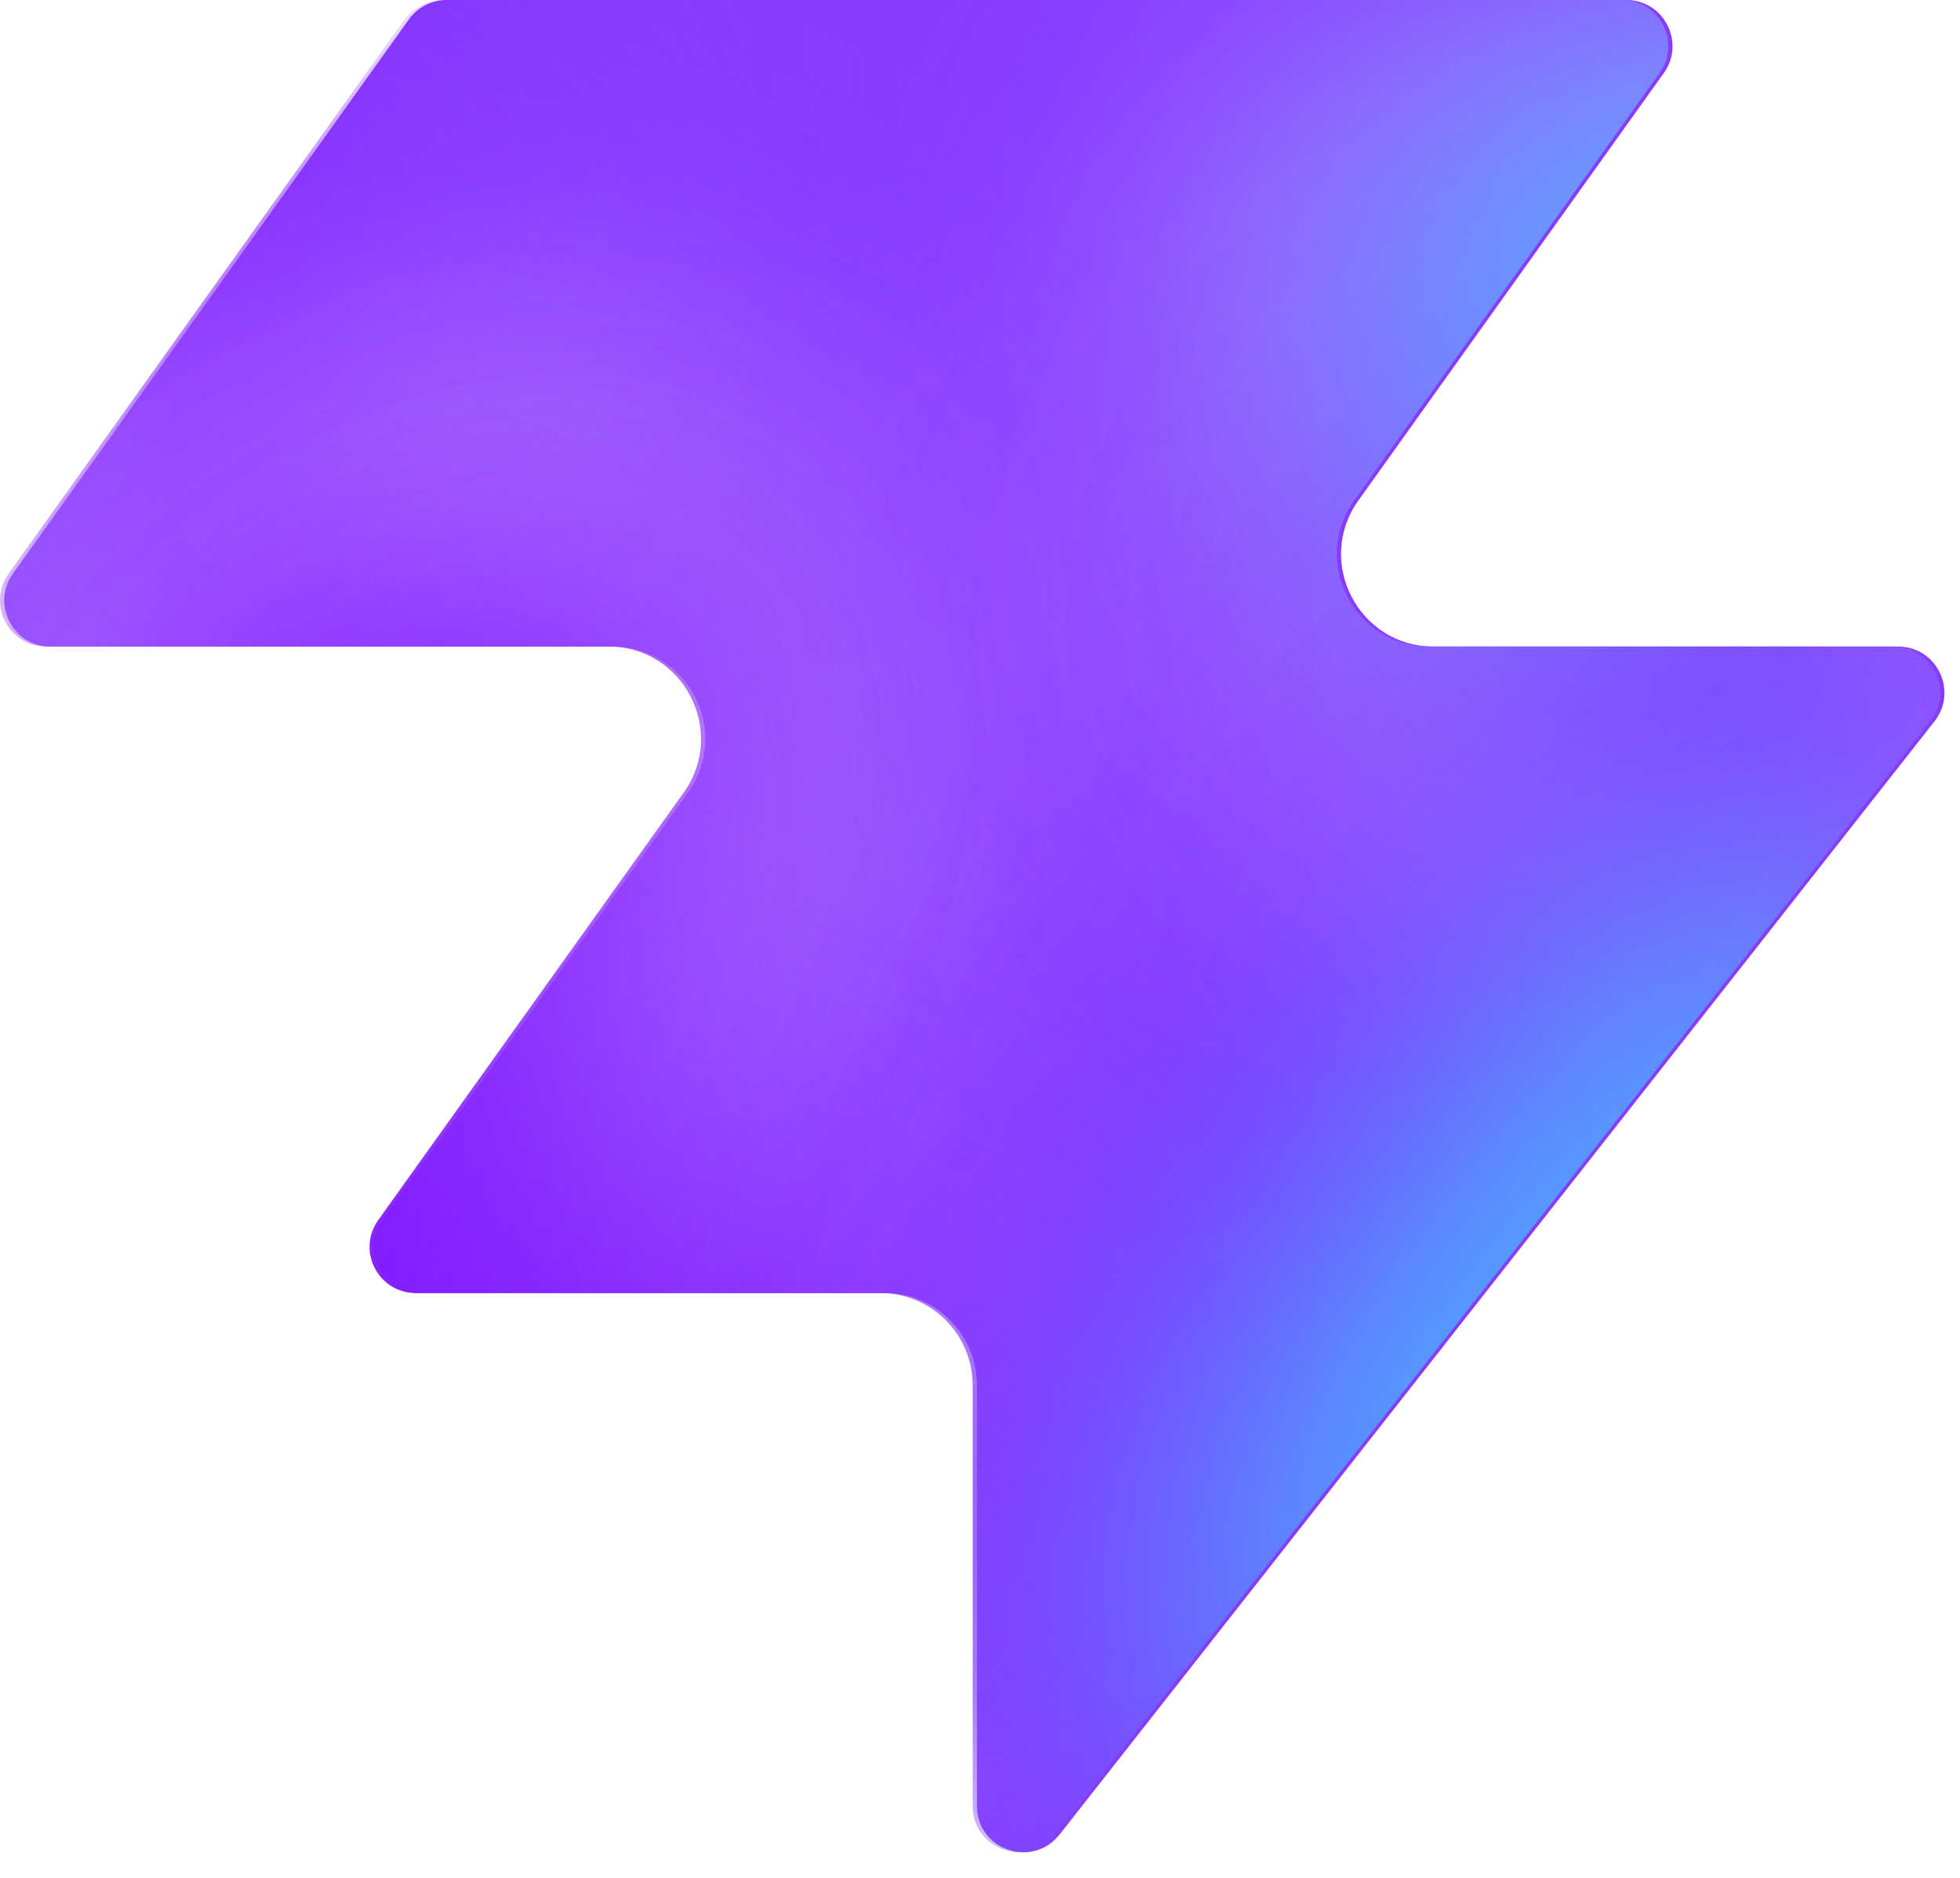
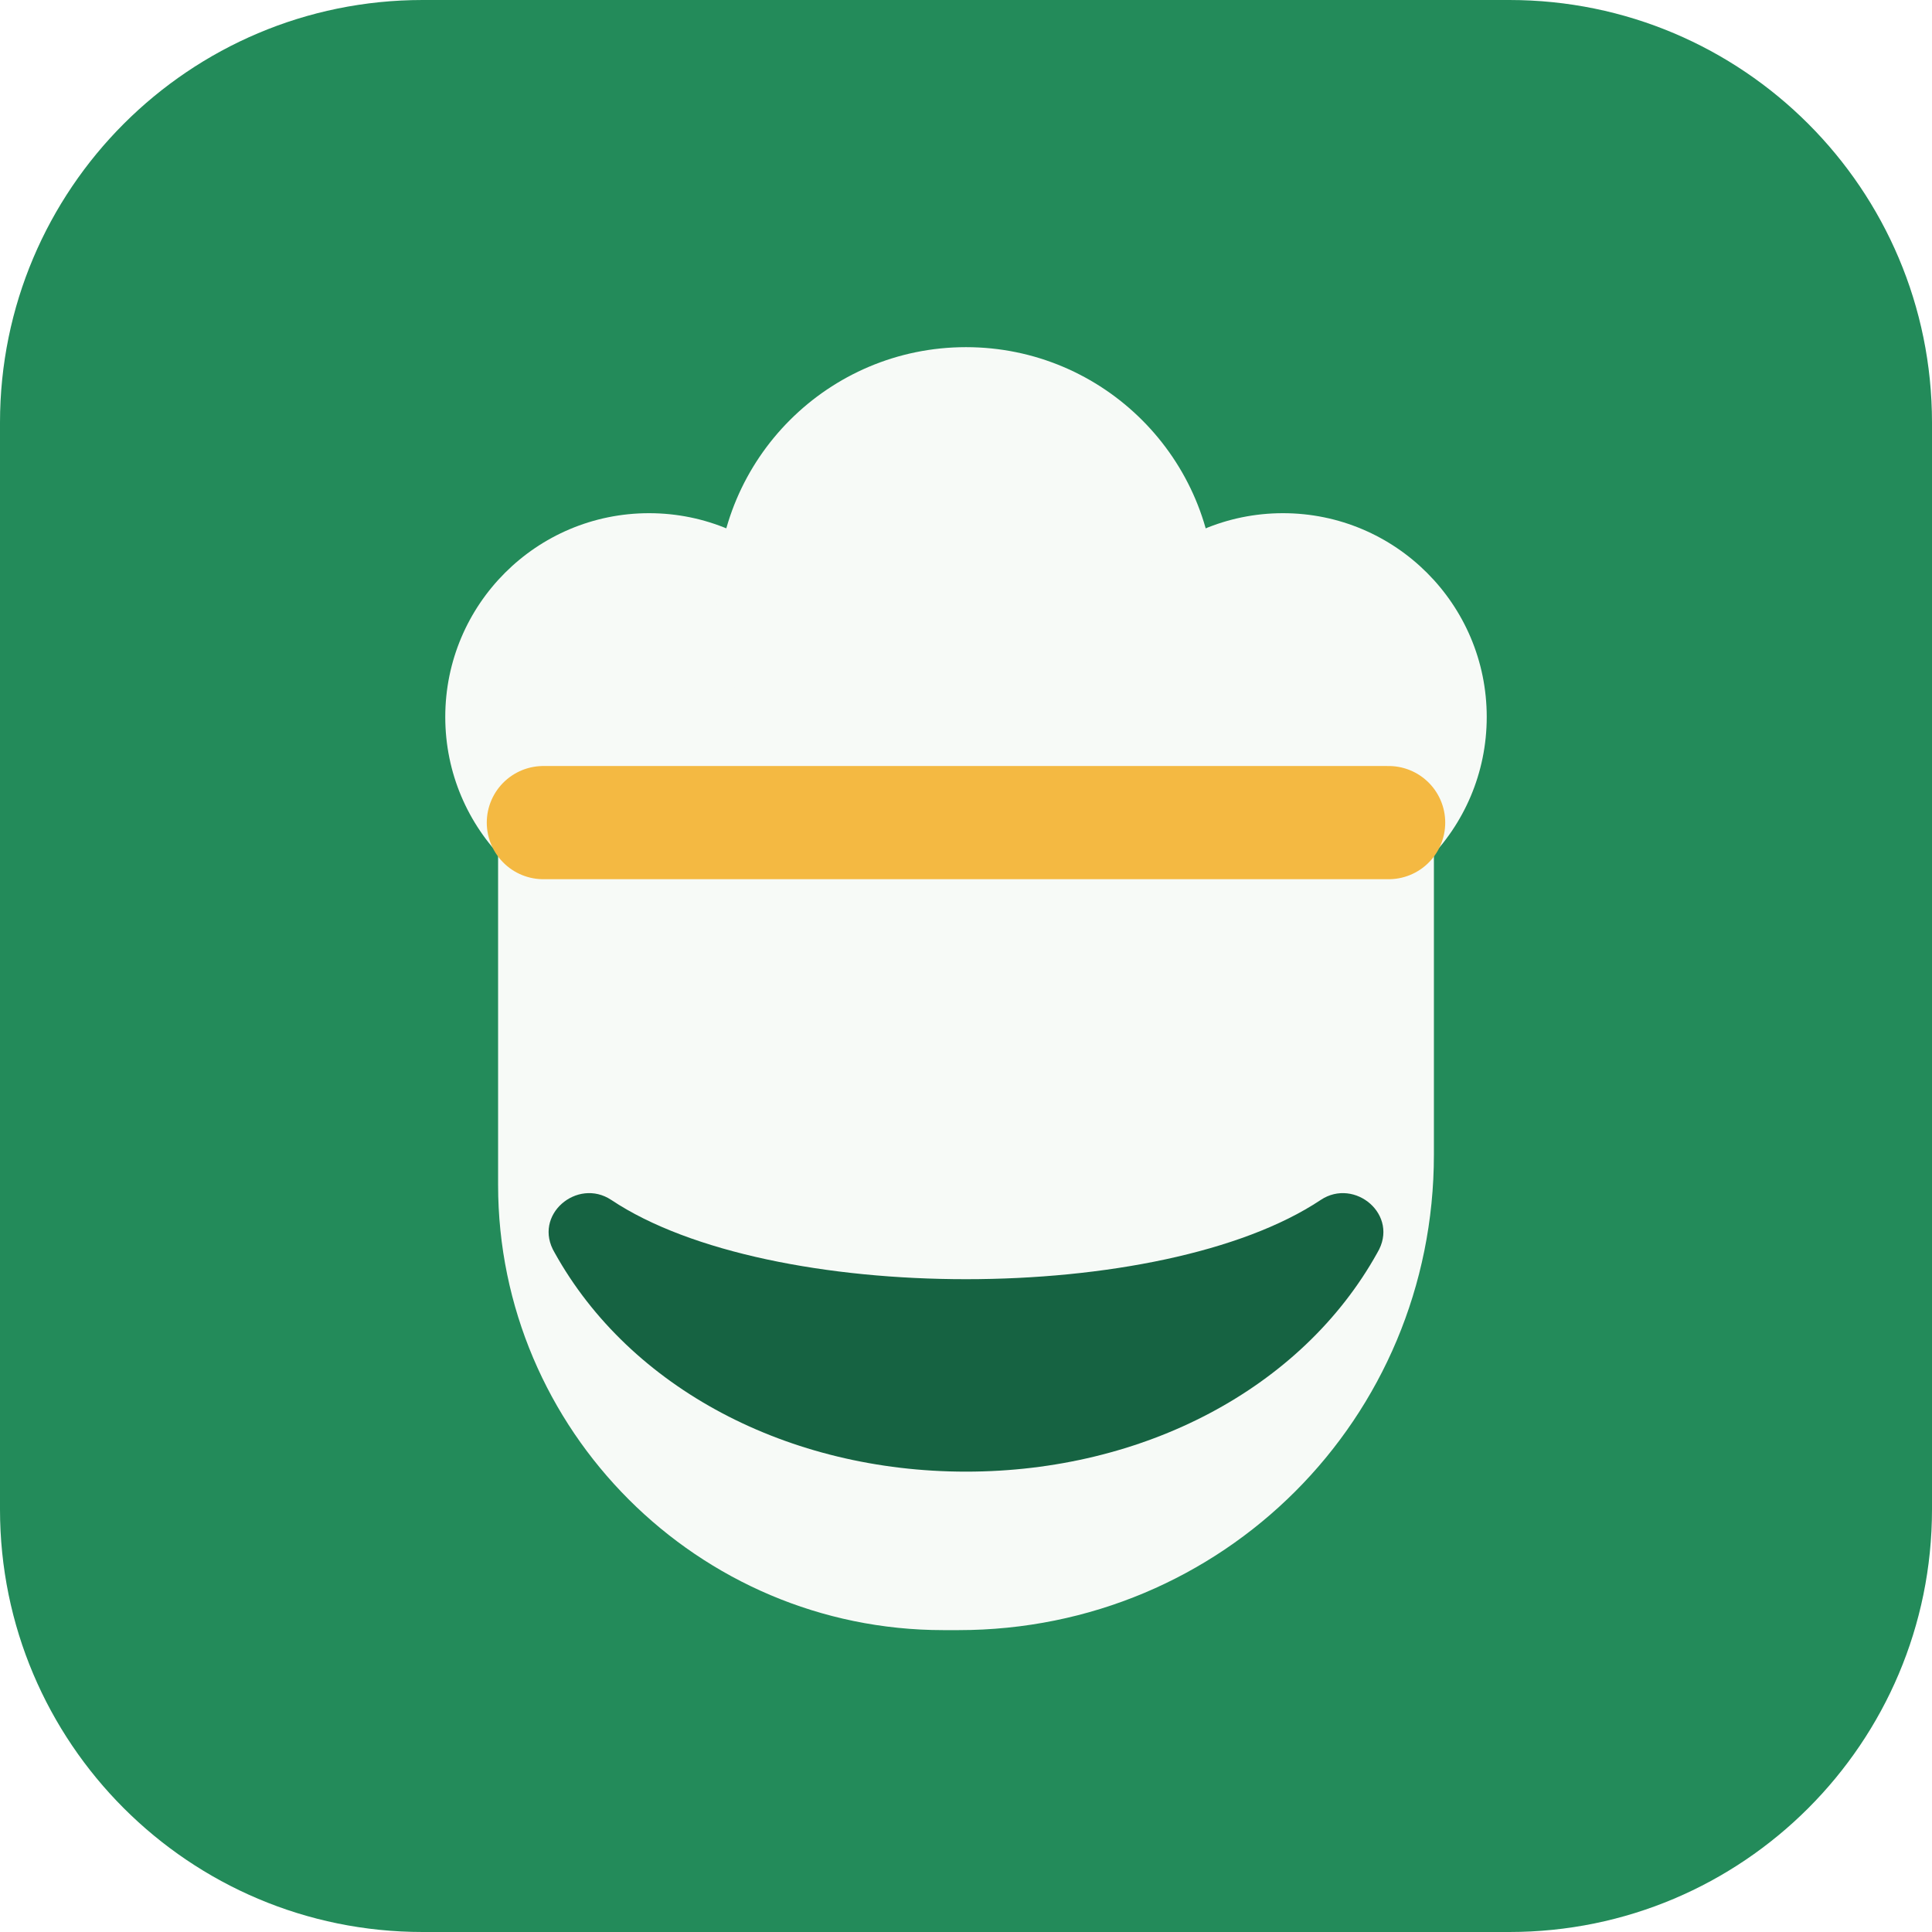
- <svg xmlns="http://www.w3.org/2000/svg" width="48" height="46" fill="none" viewBox="0 0 48 46">
-   <path fill="#863bff" d="M25.946 44.938c-.664.845-2.021.375-2.021-.698V33.937a2.26 2.26 0 0 0-2.262-2.262H10.287c-.92 0-1.456-1.04-.92-1.788l7.48-10.471c1.07-1.497 0-3.578-1.842-3.578H1.237c-.92 0-1.456-1.04-.92-1.788L10.013.474c.214-.297.556-.474.92-.474h28.894c.92 0 1.456 1.04.92 1.788l-7.48 10.471c-1.07 1.498 0 3.579 1.842 3.579h11.377c.943 0 1.473 1.088.89 1.83L25.947 44.94z" style="fill:#863bff;fill:color(display-p3 .525 .23 1);fill-opacity:1" />
-   <mask id="a" width="48" height="46" x="0" y="0" maskUnits="userSpaceOnUse" style="mask-type:alpha">
-     <path fill="#000" d="M25.842 44.938c-.664.844-2.021.375-2.021-.698V33.937a2.26 2.26 0 0 0-2.262-2.262H10.183c-.92 0-1.456-1.04-.92-1.788l7.48-10.471c1.07-1.498 0-3.579-1.842-3.579H1.133c-.92 0-1.456-1.04-.92-1.787L9.91.473c.214-.297.556-.474.92-.474h28.894c.92 0 1.456 1.04.92 1.788l-7.48 10.471c-1.07 1.498 0 3.578 1.842 3.578h11.377c.943 0 1.473 1.088.89 1.832L25.843 44.94z" style="fill:#000;fill-opacity:1" />
-   </mask>
-   <g mask="url(#a)">
-     <g filter="url(#b)">
-       <ellipse cx="5.508" cy="14.704" fill="#ede6ff" rx="5.508" ry="14.704" style="fill:#ede6ff;fill:color(display-p3 .927 .903 1);fill-opacity:1" transform="matrix(.00324 1 1 -.00324 -4.47 31.516)" />
-     </g>
-     <g filter="url(#c)">
-       <ellipse cx="10.399" cy="29.851" fill="#ede6ff" rx="10.399" ry="29.851" style="fill:#ede6ff;fill:color(display-p3 .927 .903 1);fill-opacity:1" transform="matrix(.00324 1 1 -.00324 -39.328 7.883)" />
-     </g>
-     <g filter="url(#d)">
-       <ellipse cx="5.508" cy="30.487" fill="#7e14ff" rx="5.508" ry="30.487" style="fill:#7e14ff;fill:color(display-p3 .492 .077 1);fill-opacity:1" transform="rotate(89.814 -25.913 -14.639)scale(1 -1)" />
-     </g>
-     <g filter="url(#e)">
-       <ellipse cx="5.508" cy="30.599" fill="#7e14ff" rx="5.508" ry="30.599" style="fill:#7e14ff;fill:color(display-p3 .492 .077 1);fill-opacity:1" transform="rotate(89.814 -32.644 -3.334)scale(1 -1)" />
-     </g>
-     <g filter="url(#f)">
-       <ellipse cx="5.508" cy="30.599" fill="#7e14ff" rx="5.508" ry="30.599" style="fill:#7e14ff;fill:color(display-p3 .492 .077 1);fill-opacity:1" transform="matrix(.00324 1 1 -.00324 -34.34 30.47)" />
-     </g>
-     <g filter="url(#g)">
-       <ellipse cx="14.072" cy="22.078" fill="#ede6ff" rx="14.072" ry="22.078" style="fill:#ede6ff;fill:color(display-p3 .927 .903 1);fill-opacity:1" transform="rotate(93.35 24.506 48.493)scale(-1 1)" />
-     </g>
-     <g filter="url(#h)">
-       <ellipse cx="3.47" cy="21.501" fill="#7e14ff" rx="3.47" ry="21.501" style="fill:#7e14ff;fill:color(display-p3 .492 .077 1);fill-opacity:1" transform="rotate(89.009 28.708 47.59)scale(-1 1)" />
-     </g>
-     <g filter="url(#i)">
-       <ellipse cx="3.47" cy="21.501" fill="#7e14ff" rx="3.47" ry="21.501" style="fill:#7e14ff;fill:color(display-p3 .492 .077 1);fill-opacity:1" transform="rotate(89.009 28.708 47.59)scale(-1 1)" />
-     </g>
-     <g filter="url(#j)">
-       <ellipse cx=".387" cy="8.972" fill="#7e14ff" rx="4.407" ry="29.108" style="fill:#7e14ff;fill:color(display-p3 .492 .077 1);fill-opacity:1" transform="rotate(39.51 .387 8.972)" />
-     </g>
-     <g filter="url(#k)">
-       <ellipse cx="47.523" cy="-6.092" fill="#7e14ff" rx="4.407" ry="29.108" style="fill:#7e14ff;fill:color(display-p3 .492 .077 1);fill-opacity:1" transform="rotate(37.892 47.523 -6.092)" />
-     </g>
-     <g filter="url(#l)">
-       <ellipse cx="41.412" cy="6.333" fill="#47bfff" rx="5.971" ry="9.665" style="fill:#47bfff;fill:color(display-p3 .28 .748 1);fill-opacity:1" transform="rotate(37.892 41.412 6.333)" />
-     </g>
-     <g filter="url(#m)">
-       <ellipse cx="-1.879" cy="38.332" fill="#7e14ff" rx="4.407" ry="29.108" style="fill:#7e14ff;fill:color(display-p3 .492 .077 1);fill-opacity:1" transform="rotate(37.892 -1.88 38.332)" />
-     </g>
-     <g filter="url(#n)">
-       <ellipse cx="-1.879" cy="38.332" fill="#7e14ff" rx="4.407" ry="29.108" style="fill:#7e14ff;fill:color(display-p3 .492 .077 1);fill-opacity:1" transform="rotate(37.892 -1.88 38.332)" />
-     </g>
-     <g filter="url(#o)">
-       <ellipse cx="35.651" cy="29.907" fill="#7e14ff" rx="4.407" ry="29.108" style="fill:#7e14ff;fill:color(display-p3 .492 .077 1);fill-opacity:1" transform="rotate(37.892 35.651 29.907)" />
-     </g>
-     <g filter="url(#p)">
-       <ellipse cx="38.418" cy="32.4" fill="#47bfff" rx="5.971" ry="15.297" style="fill:#47bfff;fill:color(display-p3 .28 .748 1);fill-opacity:1" transform="rotate(37.892 38.418 32.4)" />
-     </g>
-   </g>
-   <defs>
-     <filter id="b" width="60.045" height="41.654" x="-19.77" y="16.149" color-interpolation-filters="sRGB" filterUnits="userSpaceOnUse">
-       <feFlood flood-opacity="0" result="BackgroundImageFix" />
-       <feBlend in="SourceGraphic" in2="BackgroundImageFix" result="shape" />
-       <feGaussianBlur result="effect1_foregroundBlur_2002_17158" stdDeviation="7.659" />
-     </filter>
-     <filter id="c" width="90.34" height="51.437" x="-54.613" y="-7.533" color-interpolation-filters="sRGB" filterUnits="userSpaceOnUse">
-       <feFlood flood-opacity="0" result="BackgroundImageFix" />
-       <feBlend in="SourceGraphic" in2="BackgroundImageFix" result="shape" />
-       <feGaussianBlur result="effect1_foregroundBlur_2002_17158" stdDeviation="7.659" />
-     </filter>
-     <filter id="d" width="79.355" height="29.4" x="-49.64" y="2.03" color-interpolation-filters="sRGB" filterUnits="userSpaceOnUse">
-       <feFlood flood-opacity="0" result="BackgroundImageFix" />
-       <feBlend in="SourceGraphic" in2="BackgroundImageFix" result="shape" />
-       <feGaussianBlur result="effect1_foregroundBlur_2002_17158" stdDeviation="4.596" />
-     </filter>
-     <filter id="e" width="79.579" height="29.4" x="-45.045" y="20.029" color-interpolation-filters="sRGB" filterUnits="userSpaceOnUse">
-       <feFlood flood-opacity="0" result="BackgroundImageFix" />
-       <feBlend in="SourceGraphic" in2="BackgroundImageFix" result="shape" />
-       <feGaussianBlur result="effect1_foregroundBlur_2002_17158" stdDeviation="4.596" />
-     </filter>
-     <filter id="f" width="79.579" height="29.4" x="-43.513" y="21.178" color-interpolation-filters="sRGB" filterUnits="userSpaceOnUse">
-       <feFlood flood-opacity="0" result="BackgroundImageFix" />
-       <feBlend in="SourceGraphic" in2="BackgroundImageFix" result="shape" />
-       <feGaussianBlur result="effect1_foregroundBlur_2002_17158" stdDeviation="4.596" />
-     </filter>
-     <filter id="g" width="74.749" height="58.852" x="15.756" y="-17.901" color-interpolation-filters="sRGB" filterUnits="userSpaceOnUse">
-       <feFlood flood-opacity="0" result="BackgroundImageFix" />
-       <feBlend in="SourceGraphic" in2="BackgroundImageFix" result="shape" />
-       <feGaussianBlur result="effect1_foregroundBlur_2002_17158" stdDeviation="7.659" />
-     </filter>
-     <filter id="h" width="61.377" height="25.362" x="23.548" y="2.284" color-interpolation-filters="sRGB" filterUnits="userSpaceOnUse">
-       <feFlood flood-opacity="0" result="BackgroundImageFix" />
-       <feBlend in="SourceGraphic" in2="BackgroundImageFix" result="shape" />
-       <feGaussianBlur result="effect1_foregroundBlur_2002_17158" stdDeviation="4.596" />
-     </filter>
-     <filter id="i" width="61.377" height="25.362" x="23.548" y="2.284" color-interpolation-filters="sRGB" filterUnits="userSpaceOnUse">
-       <feFlood flood-opacity="0" result="BackgroundImageFix" />
-       <feBlend in="SourceGraphic" in2="BackgroundImageFix" result="shape" />
-       <feGaussianBlur result="effect1_foregroundBlur_2002_17158" stdDeviation="4.596" />
-     </filter>
-     <filter id="j" width="56.045" height="63.649" x="-27.636" y="-22.853" color-interpolation-filters="sRGB" filterUnits="userSpaceOnUse">
-       <feFlood flood-opacity="0" result="BackgroundImageFix" />
-       <feBlend in="SourceGraphic" in2="BackgroundImageFix" result="shape" />
-       <feGaussianBlur result="effect1_foregroundBlur_2002_17158" stdDeviation="4.596" />
-     </filter>
-     <filter id="k" width="54.814" height="64.646" x="20.116" y="-38.415" color-interpolation-filters="sRGB" filterUnits="userSpaceOnUse">
-       <feFlood flood-opacity="0" result="BackgroundImageFix" />
-       <feBlend in="SourceGraphic" in2="BackgroundImageFix" result="shape" />
-       <feGaussianBlur result="effect1_foregroundBlur_2002_17158" stdDeviation="4.596" />
-     </filter>
-     <filter id="l" width="33.541" height="35.313" x="24.641" y="-11.323" color-interpolation-filters="sRGB" filterUnits="userSpaceOnUse">
-       <feFlood flood-opacity="0" result="BackgroundImageFix" />
-       <feBlend in="SourceGraphic" in2="BackgroundImageFix" result="shape" />
-       <feGaussianBlur result="effect1_foregroundBlur_2002_17158" stdDeviation="4.596" />
-     </filter>
-     <filter id="m" width="54.814" height="64.646" x="-29.286" y="6.009" color-interpolation-filters="sRGB" filterUnits="userSpaceOnUse">
-       <feFlood flood-opacity="0" result="BackgroundImageFix" />
-       <feBlend in="SourceGraphic" in2="BackgroundImageFix" result="shape" />
-       <feGaussianBlur result="effect1_foregroundBlur_2002_17158" stdDeviation="4.596" />
-     </filter>
-     <filter id="n" width="54.814" height="64.646" x="-29.286" y="6.009" color-interpolation-filters="sRGB" filterUnits="userSpaceOnUse">
-       <feFlood flood-opacity="0" result="BackgroundImageFix" />
-       <feBlend in="SourceGraphic" in2="BackgroundImageFix" result="shape" />
-       <feGaussianBlur result="effect1_foregroundBlur_2002_17158" stdDeviation="4.596" />
-     </filter>
-     <filter id="o" width="54.814" height="64.646" x="8.244" y="-2.416" color-interpolation-filters="sRGB" filterUnits="userSpaceOnUse">
-       <feFlood flood-opacity="0" result="BackgroundImageFix" />
-       <feBlend in="SourceGraphic" in2="BackgroundImageFix" result="shape" />
-       <feGaussianBlur result="effect1_foregroundBlur_2002_17158" stdDeviation="4.596" />
-     </filter>
-     <filter id="p" width="39.409" height="43.623" x="18.713" y="10.588" color-interpolation-filters="sRGB" filterUnits="userSpaceOnUse">
-       <feFlood flood-opacity="0" result="BackgroundImageFix" />
-       <feBlend in="SourceGraphic" in2="BackgroundImageFix" result="shape" />
-       <feGaussianBlur result="effect1_foregroundBlur_2002_17158" stdDeviation="4.596" />
-     </filter>
-   </defs>
+ <svg xmlns="http://www.w3.org/2000/svg" viewBox="0 0 512 512" role="img" aria-labelledby="title">
+   <rect width="512" height="512" rx="112" fill="#238b5a" />
+   <circle cx="172" cy="190" r="54" fill="#f7faf7" />
+   <circle cx="256" cy="158" r="66" fill="#f7faf7" />
+   <circle cx="340" cy="190" r="54" fill="#f7faf7" />
+   <path fill="#f7faf7" d="M132 204h248v102c0 70-56 126-126 126h-4c-65 0-118-53-118-118V204z" />
+   <path fill="#166342" d="M162 318c42 28 146 28 188 0 9-6 21 4 15 14-20 36-62 58-109 58s-89-22-109-58c-6-10 6-20 15-14z" />
+   <path fill="none" stroke="#f4b942" stroke-linecap="round" stroke-width="30" d="M144 218h224" />
</svg>
